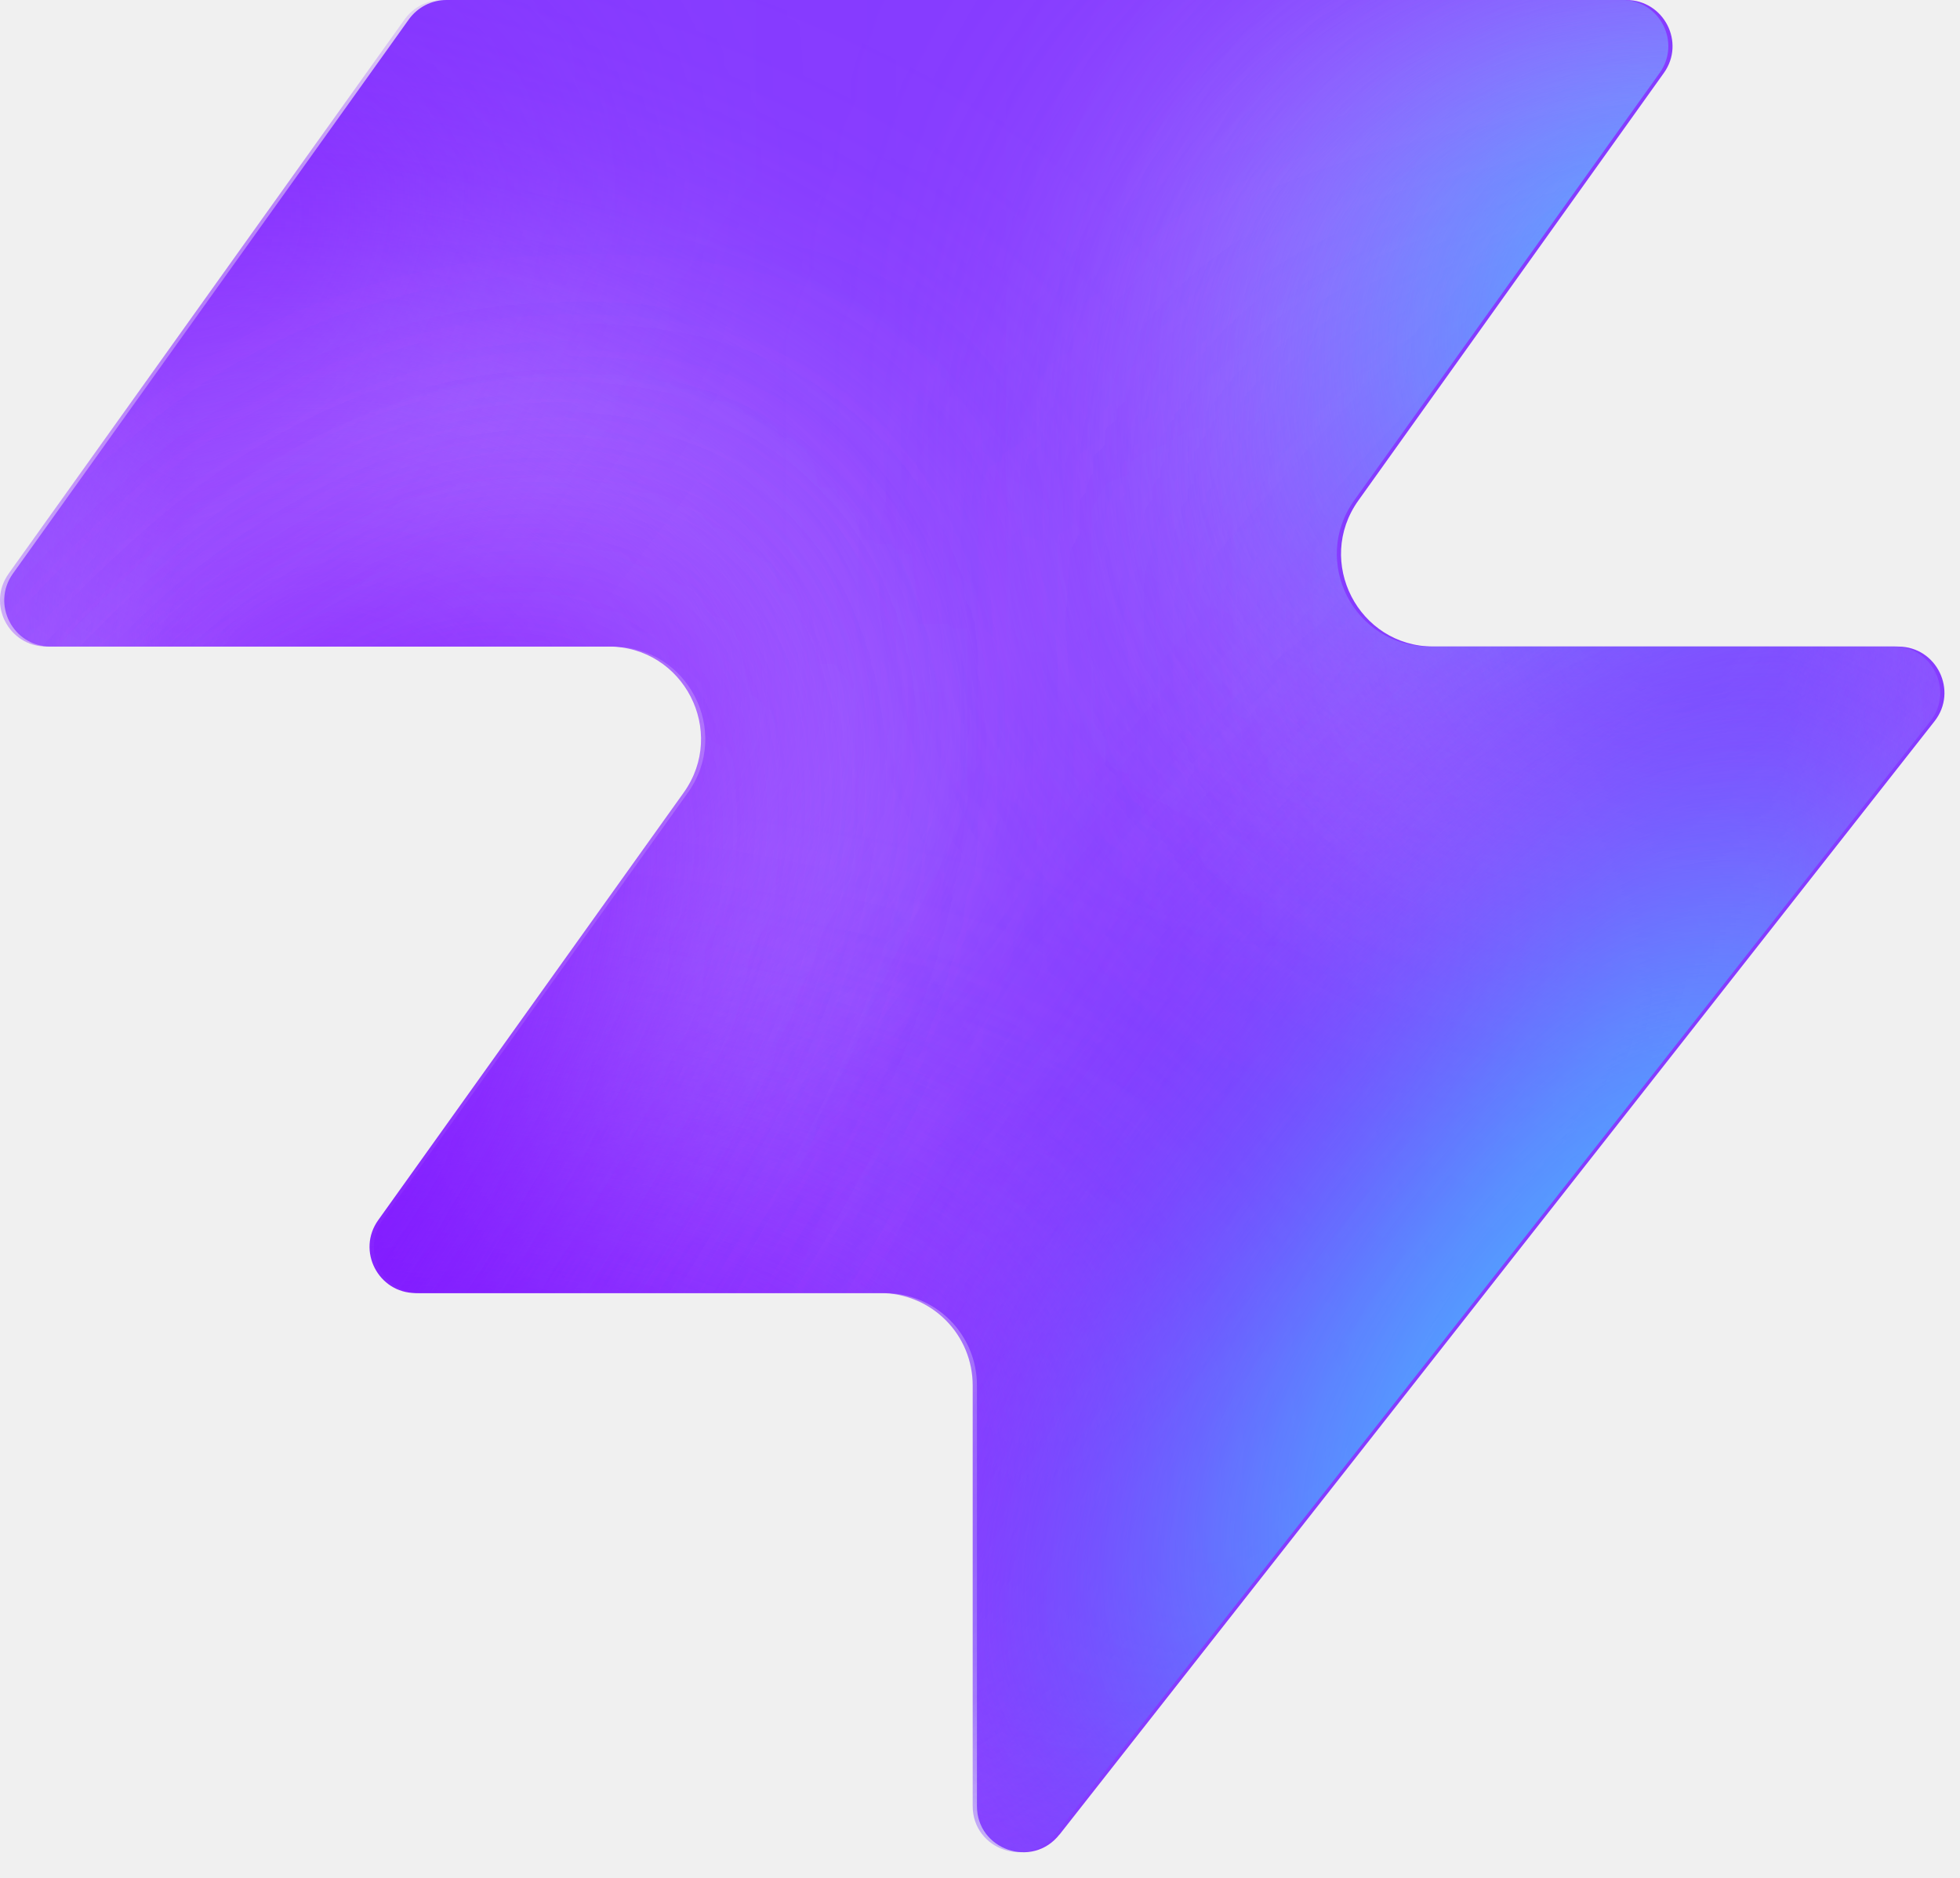
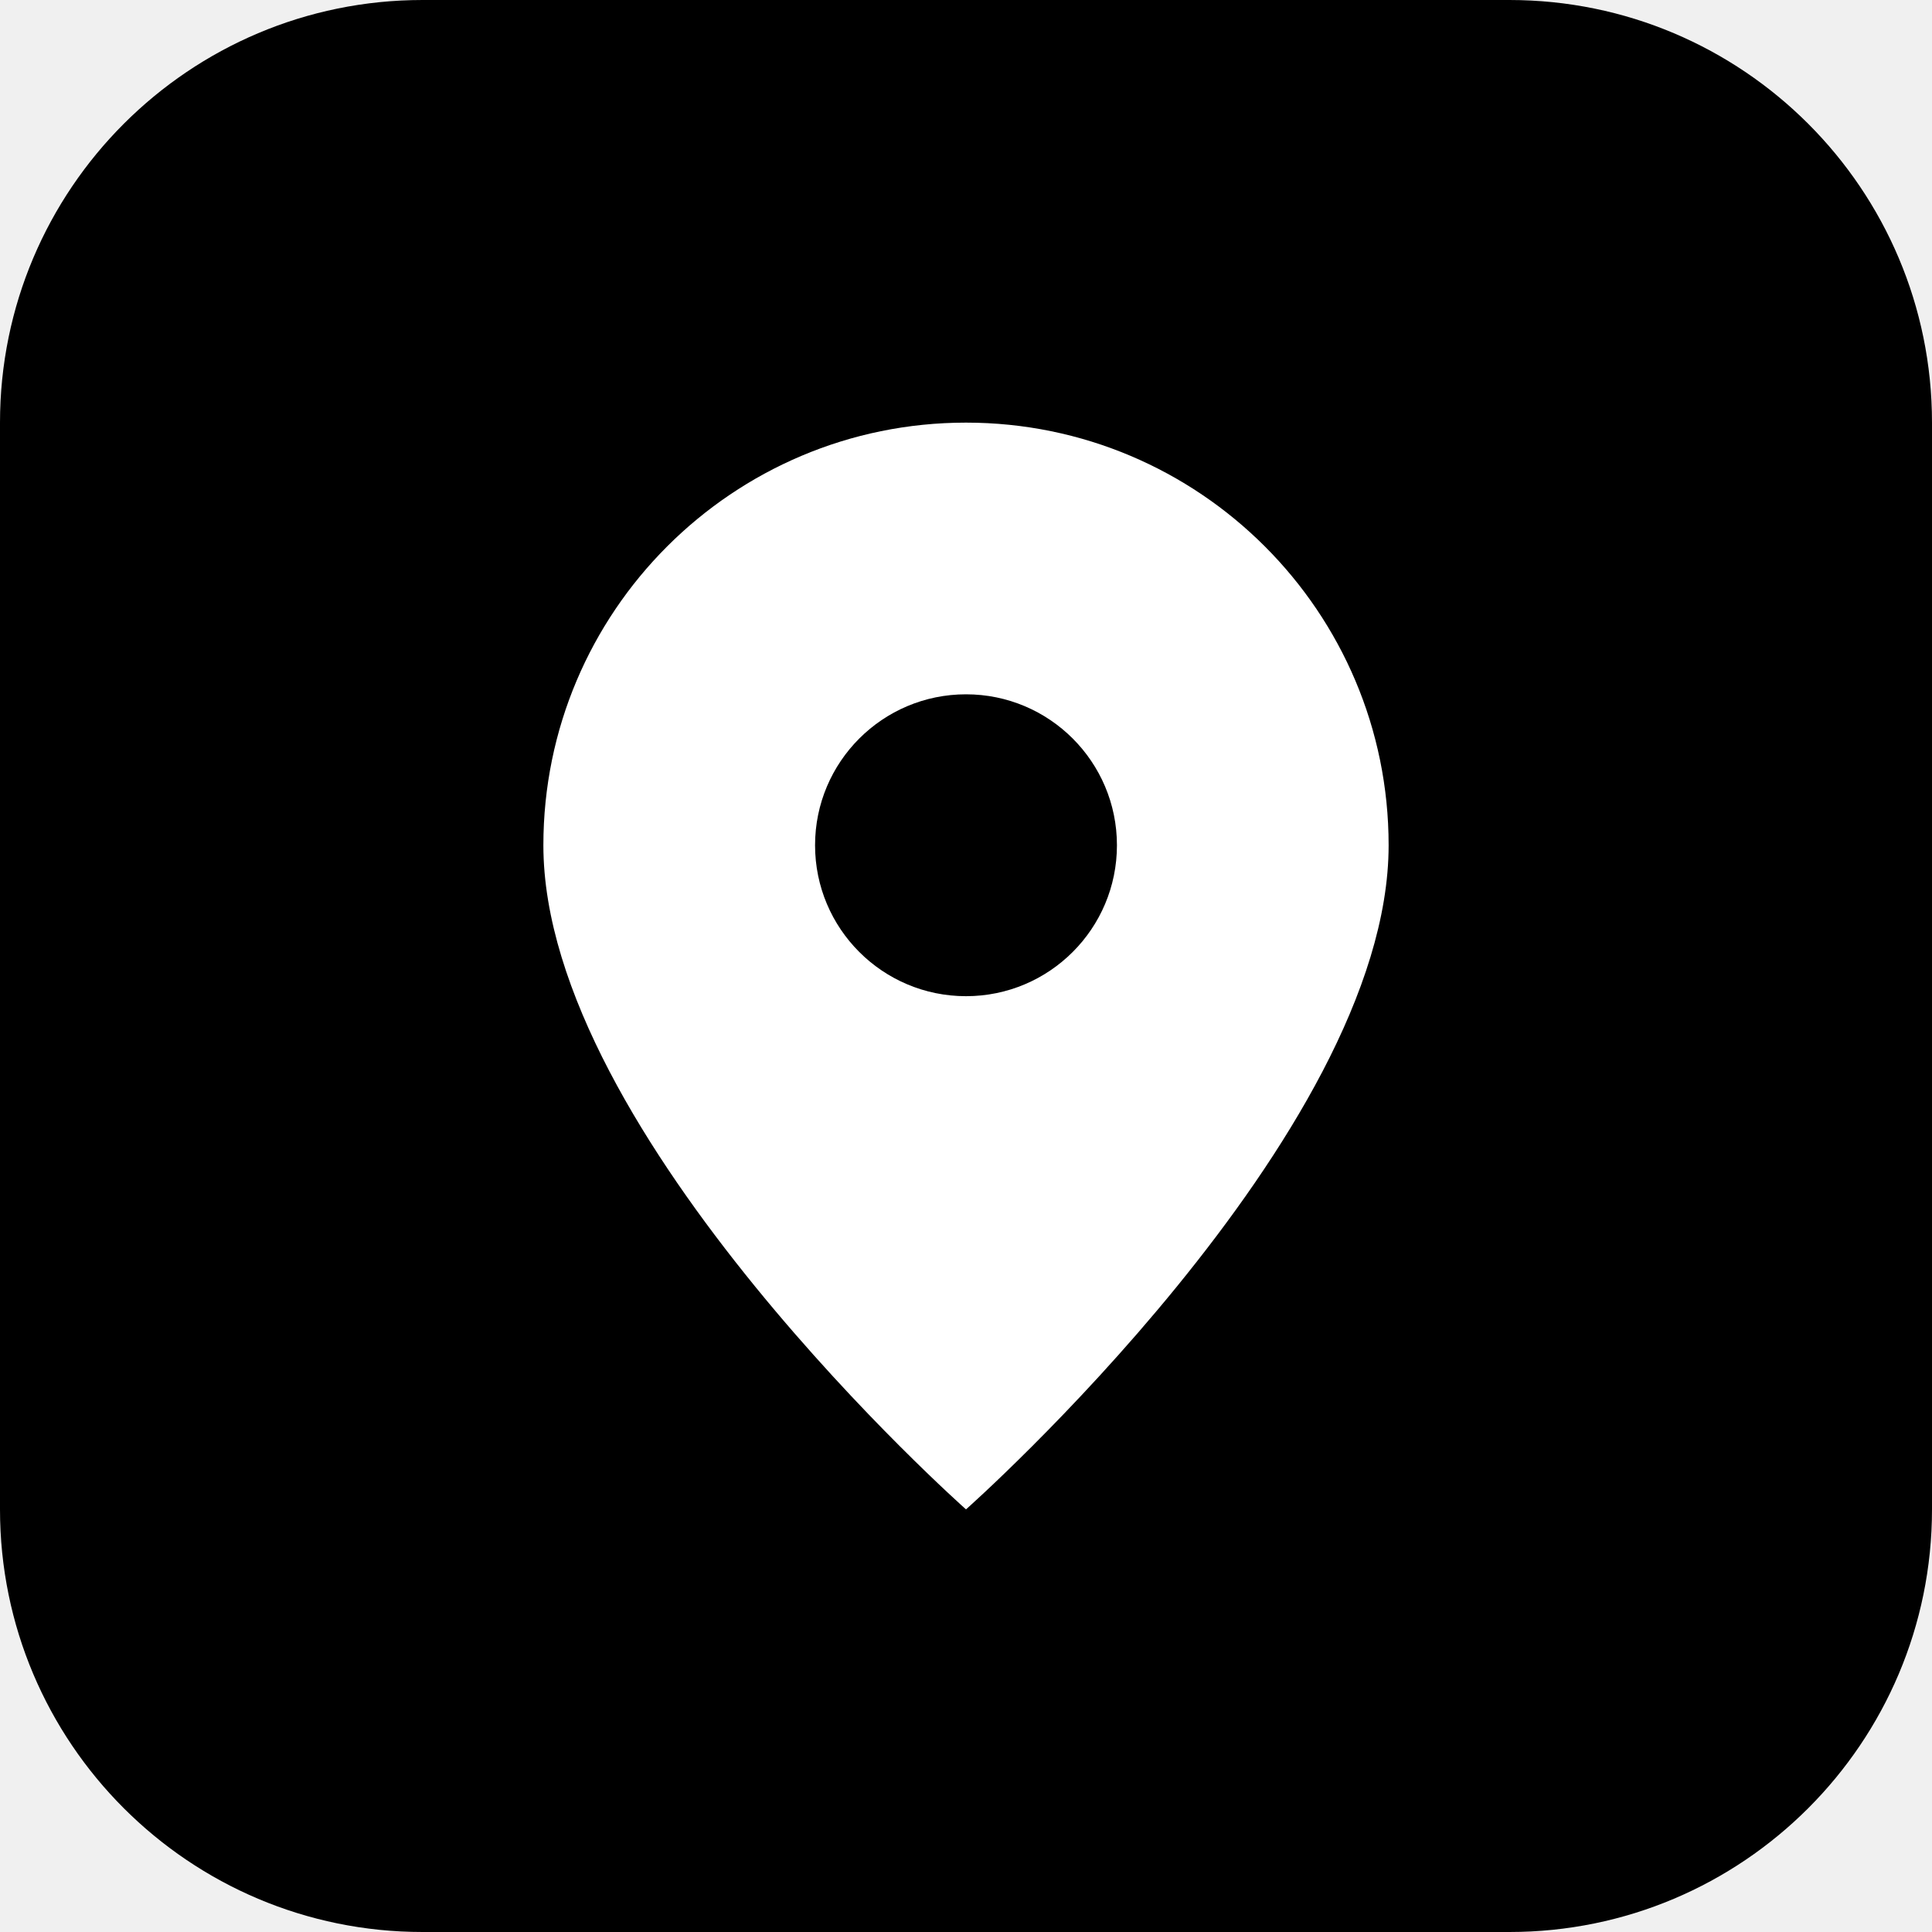
- <svg xmlns="http://www.w3.org/2000/svg" width="48" height="46" fill="none" viewBox="0 0 48 46">
-   <path fill="#863bff" d="M25.946 44.938c-.664.845-2.021.375-2.021-.698V33.937a2.26 2.26 0 0 0-2.262-2.262H10.287c-.92 0-1.456-1.04-.92-1.788l7.48-10.471c1.07-1.497 0-3.578-1.842-3.578H1.237c-.92 0-1.456-1.04-.92-1.788L10.013.474c.214-.297.556-.474.92-.474h28.894c.92 0 1.456 1.04.92 1.788l-7.48 10.471c-1.07 1.498 0 3.579 1.842 3.579h11.377c.943 0 1.473 1.088.89 1.83L25.947 44.94z" style="fill:#863bff;fill:color(display-p3 .525 .23 1);fill-opacity:1" />
-   <mask id="a" width="48" height="46" x="0" y="0" maskUnits="userSpaceOnUse" style="mask-type:alpha">
-     <path fill="#000" d="M25.842 44.938c-.664.844-2.021.375-2.021-.698V33.937a2.26 2.26 0 0 0-2.262-2.262H10.183c-.92 0-1.456-1.04-.92-1.788l7.48-10.471c1.07-1.498 0-3.579-1.842-3.579H1.133c-.92 0-1.456-1.04-.92-1.787L9.91.473c.214-.297.556-.474.92-.474h28.894c.92 0 1.456 1.04.92 1.788l-7.48 10.471c-1.07 1.498 0 3.578 1.842 3.578h11.377c.943 0 1.473 1.088.89 1.832L25.843 44.94z" style="fill:#000;fill-opacity:1" />
-   </mask>
-   <g mask="url(#a)">
-     <g filter="url(#b)">
-       <ellipse cx="5.508" cy="14.704" fill="#ede6ff" rx="5.508" ry="14.704" style="fill:#ede6ff;fill:color(display-p3 .927 .903 1);fill-opacity:1" transform="matrix(.00324 1 1 -.00324 -4.47 31.516)" />
-     </g>
-     <g filter="url(#c)">
-       <ellipse cx="10.399" cy="29.851" fill="#ede6ff" rx="10.399" ry="29.851" style="fill:#ede6ff;fill:color(display-p3 .927 .903 1);fill-opacity:1" transform="matrix(.00324 1 1 -.00324 -39.328 7.883)" />
-     </g>
-     <g filter="url(#d)">
-       <ellipse cx="5.508" cy="30.487" fill="#7e14ff" rx="5.508" ry="30.487" style="fill:#7e14ff;fill:color(display-p3 .492 .077 1);fill-opacity:1" transform="rotate(89.814 -25.913 -14.639)scale(1 -1)" />
-     </g>
-     <g filter="url(#e)">
-       <ellipse cx="5.508" cy="30.599" fill="#7e14ff" rx="5.508" ry="30.599" style="fill:#7e14ff;fill:color(display-p3 .492 .077 1);fill-opacity:1" transform="rotate(89.814 -32.644 -3.334)scale(1 -1)" />
-     </g>
-     <g filter="url(#f)">
-       <ellipse cx="5.508" cy="30.599" fill="#7e14ff" rx="5.508" ry="30.599" style="fill:#7e14ff;fill:color(display-p3 .492 .077 1);fill-opacity:1" transform="matrix(.00324 1 1 -.00324 -34.34 30.47)" />
-     </g>
-     <g filter="url(#g)">
-       <ellipse cx="14.072" cy="22.078" fill="#ede6ff" rx="14.072" ry="22.078" style="fill:#ede6ff;fill:color(display-p3 .927 .903 1);fill-opacity:1" transform="rotate(93.35 24.506 48.493)scale(-1 1)" />
-     </g>
-     <g filter="url(#h)">
-       <ellipse cx="3.47" cy="21.501" fill="#7e14ff" rx="3.47" ry="21.501" style="fill:#7e14ff;fill:color(display-p3 .492 .077 1);fill-opacity:1" transform="rotate(89.009 28.708 47.59)scale(-1 1)" />
-     </g>
-     <g filter="url(#i)">
-       <ellipse cx="3.47" cy="21.501" fill="#7e14ff" rx="3.47" ry="21.501" style="fill:#7e14ff;fill:color(display-p3 .492 .077 1);fill-opacity:1" transform="rotate(89.009 28.708 47.59)scale(-1 1)" />
-     </g>
-     <g filter="url(#j)">
-       <ellipse cx=".387" cy="8.972" fill="#7e14ff" rx="4.407" ry="29.108" style="fill:#7e14ff;fill:color(display-p3 .492 .077 1);fill-opacity:1" transform="rotate(39.51 .387 8.972)" />
-     </g>
-     <g filter="url(#k)">
-       <ellipse cx="47.523" cy="-6.092" fill="#7e14ff" rx="4.407" ry="29.108" style="fill:#7e14ff;fill:color(display-p3 .492 .077 1);fill-opacity:1" transform="rotate(37.892 47.523 -6.092)" />
-     </g>
-     <g filter="url(#l)">
-       <ellipse cx="41.412" cy="6.333" fill="#47bfff" rx="5.971" ry="9.665" style="fill:#47bfff;fill:color(display-p3 .28 .748 1);fill-opacity:1" transform="rotate(37.892 41.412 6.333)" />
-     </g>
-     <g filter="url(#m)">
-       <ellipse cx="-1.879" cy="38.332" fill="#7e14ff" rx="4.407" ry="29.108" style="fill:#7e14ff;fill:color(display-p3 .492 .077 1);fill-opacity:1" transform="rotate(37.892 -1.88 38.332)" />
-     </g>
-     <g filter="url(#n)">
-       <ellipse cx="-1.879" cy="38.332" fill="#7e14ff" rx="4.407" ry="29.108" style="fill:#7e14ff;fill:color(display-p3 .492 .077 1);fill-opacity:1" transform="rotate(37.892 -1.88 38.332)" />
-     </g>
-     <g filter="url(#o)">
-       <ellipse cx="35.651" cy="29.907" fill="#7e14ff" rx="4.407" ry="29.108" style="fill:#7e14ff;fill:color(display-p3 .492 .077 1);fill-opacity:1" transform="rotate(37.892 35.651 29.907)" />
-     </g>
-     <g filter="url(#p)">
-       <ellipse cx="38.418" cy="32.4" fill="#47bfff" rx="5.971" ry="15.297" style="fill:#47bfff;fill:color(display-p3 .28 .748 1);fill-opacity:1" transform="rotate(37.892 38.418 32.4)" />
-     </g>
+ <svg xmlns="http://www.w3.org/2000/svg" width="512" height="512" viewBox="0 0 512 512">
+   <rect width="512" height="512" rx="112" fill="#000000" />
+   <g transform="translate(256 256) scale(16) translate(-12 -12)">
+     <path d="M12 21s7-6.2 7-11a7 7 0 1 0-14 0c0 4.8 7 11 7 11z" fill="#ffffff" />
+     <circle cx="12" cy="10" r="2.5" fill="#000000" />
  </g>
-   <defs>
-     <filter id="b" width="60.045" height="41.654" x="-19.77" y="16.149" color-interpolation-filters="sRGB" filterUnits="userSpaceOnUse">
-       <feFlood flood-opacity="0" result="BackgroundImageFix" />
-       <feBlend in="SourceGraphic" in2="BackgroundImageFix" result="shape" />
-       <feGaussianBlur result="effect1_foregroundBlur_2002_17158" stdDeviation="7.659" />
-     </filter>
-     <filter id="c" width="90.34" height="51.437" x="-54.613" y="-7.533" color-interpolation-filters="sRGB" filterUnits="userSpaceOnUse">
-       <feFlood flood-opacity="0" result="BackgroundImageFix" />
-       <feBlend in="SourceGraphic" in2="BackgroundImageFix" result="shape" />
-       <feGaussianBlur result="effect1_foregroundBlur_2002_17158" stdDeviation="7.659" />
-     </filter>
-     <filter id="d" width="79.355" height="29.4" x="-49.64" y="2.03" color-interpolation-filters="sRGB" filterUnits="userSpaceOnUse">
-       <feFlood flood-opacity="0" result="BackgroundImageFix" />
-       <feBlend in="SourceGraphic" in2="BackgroundImageFix" result="shape" />
-       <feGaussianBlur result="effect1_foregroundBlur_2002_17158" stdDeviation="4.596" />
-     </filter>
-     <filter id="e" width="79.579" height="29.4" x="-45.045" y="20.029" color-interpolation-filters="sRGB" filterUnits="userSpaceOnUse">
-       <feFlood flood-opacity="0" result="BackgroundImageFix" />
-       <feBlend in="SourceGraphic" in2="BackgroundImageFix" result="shape" />
-       <feGaussianBlur result="effect1_foregroundBlur_2002_17158" stdDeviation="4.596" />
-     </filter>
-     <filter id="f" width="79.579" height="29.4" x="-43.513" y="21.178" color-interpolation-filters="sRGB" filterUnits="userSpaceOnUse">
-       <feFlood flood-opacity="0" result="BackgroundImageFix" />
-       <feBlend in="SourceGraphic" in2="BackgroundImageFix" result="shape" />
-       <feGaussianBlur result="effect1_foregroundBlur_2002_17158" stdDeviation="4.596" />
-     </filter>
-     <filter id="g" width="74.749" height="58.852" x="15.756" y="-17.901" color-interpolation-filters="sRGB" filterUnits="userSpaceOnUse">
-       <feFlood flood-opacity="0" result="BackgroundImageFix" />
-       <feBlend in="SourceGraphic" in2="BackgroundImageFix" result="shape" />
-       <feGaussianBlur result="effect1_foregroundBlur_2002_17158" stdDeviation="7.659" />
-     </filter>
-     <filter id="h" width="61.377" height="25.362" x="23.548" y="2.284" color-interpolation-filters="sRGB" filterUnits="userSpaceOnUse">
-       <feFlood flood-opacity="0" result="BackgroundImageFix" />
-       <feBlend in="SourceGraphic" in2="BackgroundImageFix" result="shape" />
-       <feGaussianBlur result="effect1_foregroundBlur_2002_17158" stdDeviation="4.596" />
-     </filter>
-     <filter id="i" width="61.377" height="25.362" x="23.548" y="2.284" color-interpolation-filters="sRGB" filterUnits="userSpaceOnUse">
-       <feFlood flood-opacity="0" result="BackgroundImageFix" />
-       <feBlend in="SourceGraphic" in2="BackgroundImageFix" result="shape" />
-       <feGaussianBlur result="effect1_foregroundBlur_2002_17158" stdDeviation="4.596" />
-     </filter>
-     <filter id="j" width="56.045" height="63.649" x="-27.636" y="-22.853" color-interpolation-filters="sRGB" filterUnits="userSpaceOnUse">
-       <feFlood flood-opacity="0" result="BackgroundImageFix" />
-       <feBlend in="SourceGraphic" in2="BackgroundImageFix" result="shape" />
-       <feGaussianBlur result="effect1_foregroundBlur_2002_17158" stdDeviation="4.596" />
-     </filter>
-     <filter id="k" width="54.814" height="64.646" x="20.116" y="-38.415" color-interpolation-filters="sRGB" filterUnits="userSpaceOnUse">
-       <feFlood flood-opacity="0" result="BackgroundImageFix" />
-       <feBlend in="SourceGraphic" in2="BackgroundImageFix" result="shape" />
-       <feGaussianBlur result="effect1_foregroundBlur_2002_17158" stdDeviation="4.596" />
-     </filter>
-     <filter id="l" width="33.541" height="35.313" x="24.641" y="-11.323" color-interpolation-filters="sRGB" filterUnits="userSpaceOnUse">
-       <feFlood flood-opacity="0" result="BackgroundImageFix" />
-       <feBlend in="SourceGraphic" in2="BackgroundImageFix" result="shape" />
-       <feGaussianBlur result="effect1_foregroundBlur_2002_17158" stdDeviation="4.596" />
-     </filter>
-     <filter id="m" width="54.814" height="64.646" x="-29.286" y="6.009" color-interpolation-filters="sRGB" filterUnits="userSpaceOnUse">
-       <feFlood flood-opacity="0" result="BackgroundImageFix" />
-       <feBlend in="SourceGraphic" in2="BackgroundImageFix" result="shape" />
-       <feGaussianBlur result="effect1_foregroundBlur_2002_17158" stdDeviation="4.596" />
-     </filter>
-     <filter id="n" width="54.814" height="64.646" x="-29.286" y="6.009" color-interpolation-filters="sRGB" filterUnits="userSpaceOnUse">
-       <feFlood flood-opacity="0" result="BackgroundImageFix" />
-       <feBlend in="SourceGraphic" in2="BackgroundImageFix" result="shape" />
-       <feGaussianBlur result="effect1_foregroundBlur_2002_17158" stdDeviation="4.596" />
-     </filter>
-     <filter id="o" width="54.814" height="64.646" x="8.244" y="-2.416" color-interpolation-filters="sRGB" filterUnits="userSpaceOnUse">
-       <feFlood flood-opacity="0" result="BackgroundImageFix" />
-       <feBlend in="SourceGraphic" in2="BackgroundImageFix" result="shape" />
-       <feGaussianBlur result="effect1_foregroundBlur_2002_17158" stdDeviation="4.596" />
-     </filter>
-     <filter id="p" width="39.409" height="43.623" x="18.713" y="10.588" color-interpolation-filters="sRGB" filterUnits="userSpaceOnUse">
-       <feFlood flood-opacity="0" result="BackgroundImageFix" />
-       <feBlend in="SourceGraphic" in2="BackgroundImageFix" result="shape" />
-       <feGaussianBlur result="effect1_foregroundBlur_2002_17158" stdDeviation="4.596" />
-     </filter>
-   </defs>
</svg>
